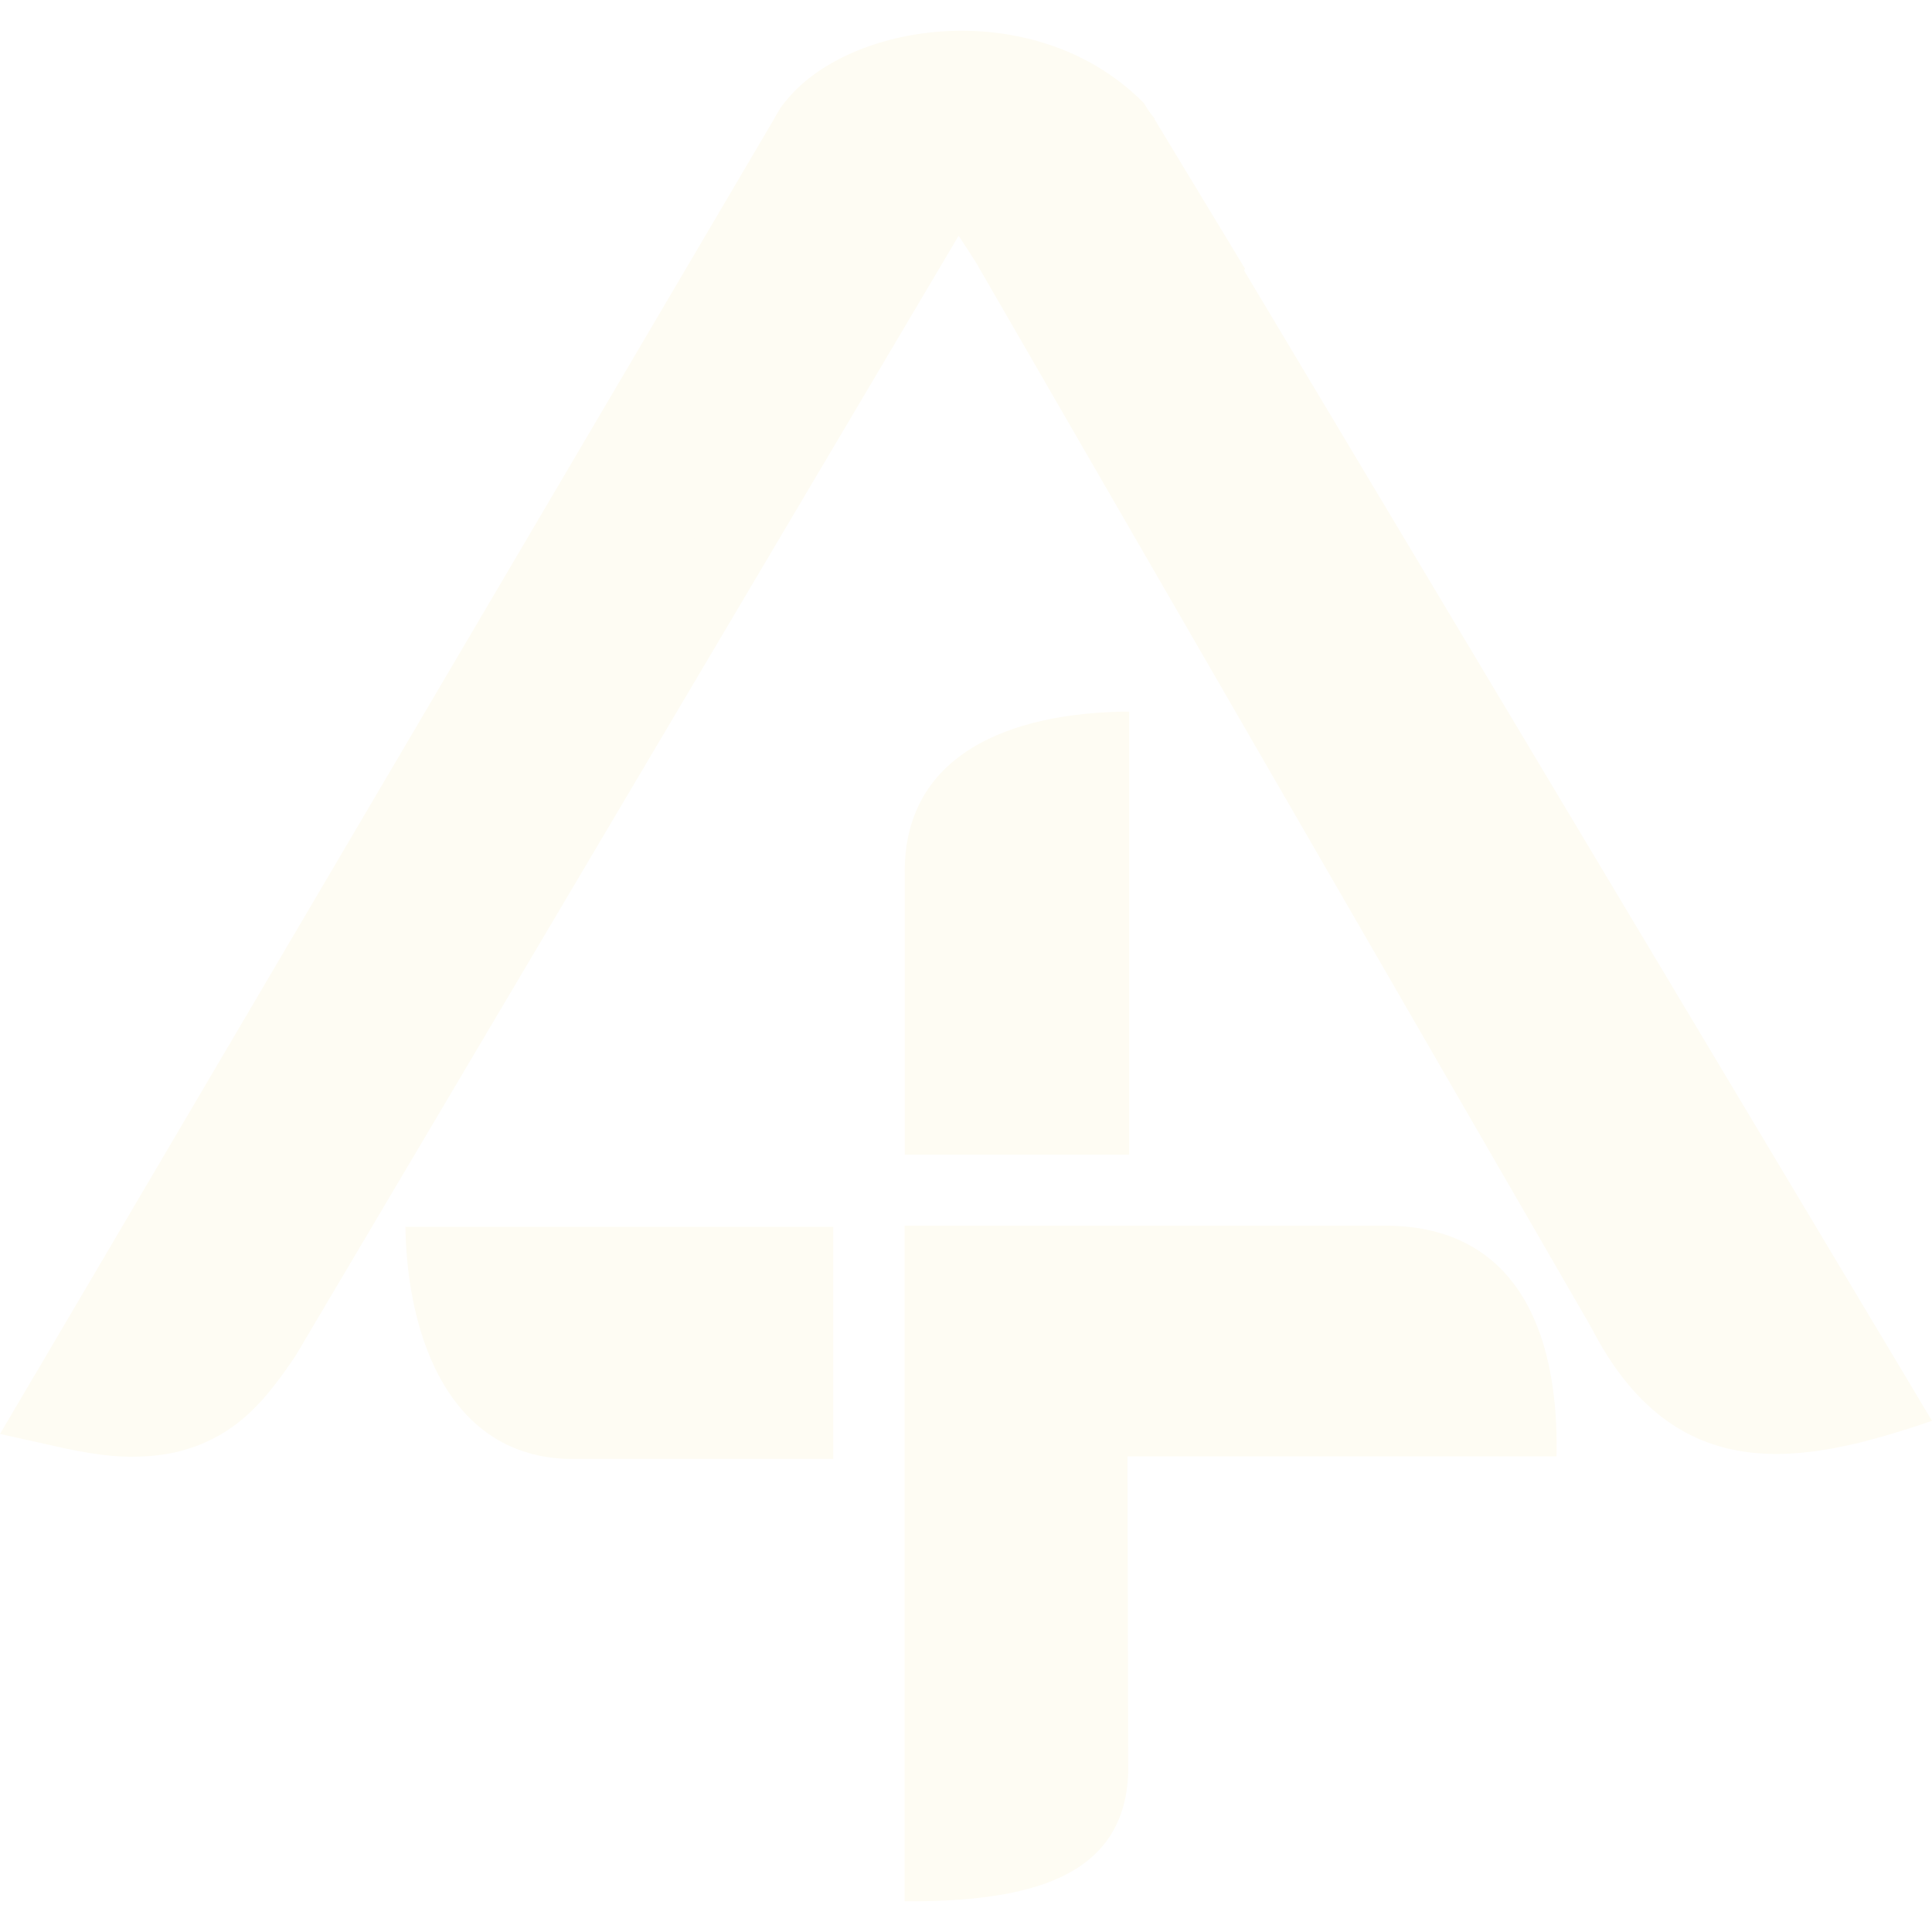
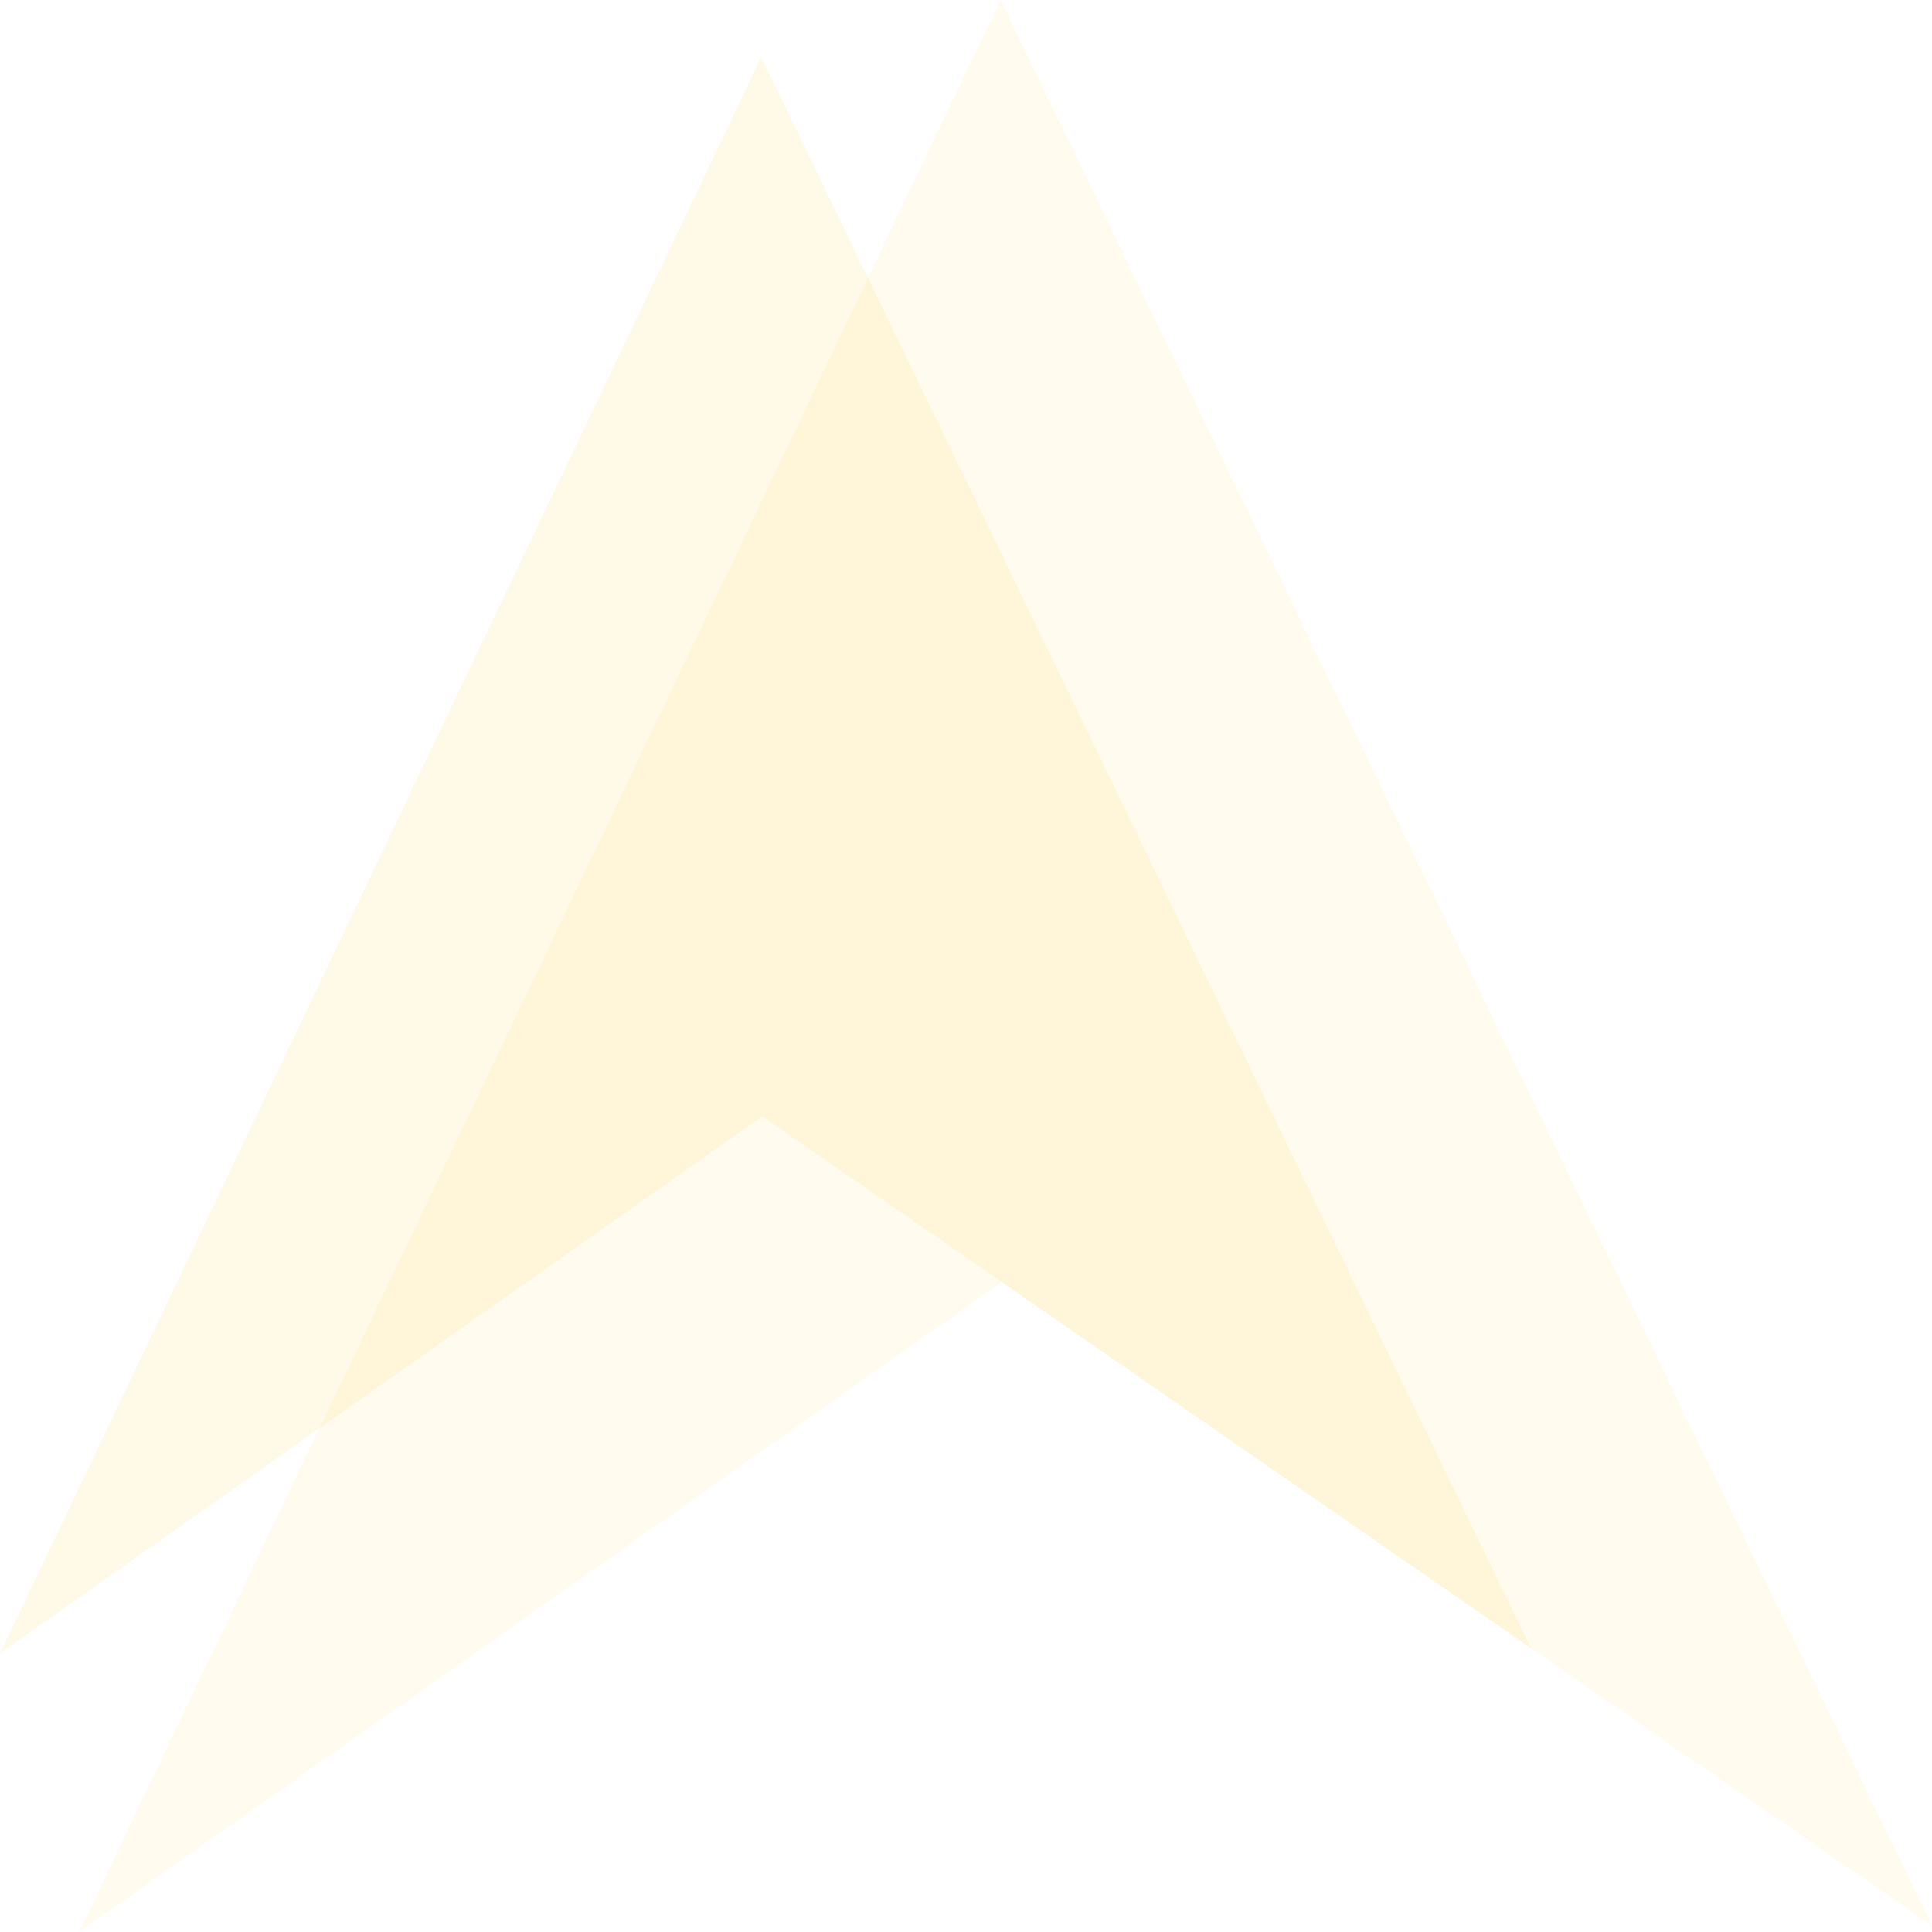
- <svg xmlns="http://www.w3.org/2000/svg" xml:space="preserve" width="180px" height="180px" version="1.1" style="shape-rendering:geometricPrecision; text-rendering:geometricPrecision; image-rendering:optimizeQuality; fill-rule:evenodd; clip-rule:evenodd" viewBox="0 0 132.2 128">
+ <svg xmlns="http://www.w3.org/2000/svg" xml:space="preserve" width="240px" height="240px" version="1.1" style="shape-rendering:geometricPrecision; text-rendering:geometricPrecision; image-rendering:optimizeQuality; fill-rule:evenodd; clip-rule:evenodd" viewBox="0 0 2328.45 2328.43">
  <defs>
    <style type="text/css">
   
-     .fil0 {fill:#fefcf3}
-     .fil2 {fill:#fefcf3}
-     .fil1 {fill:#fefcf3;fill-rule:nonzero;}
+     .fil1 {fill:#FBD13E; opacity: 0.12}
+     .fil0 {fill:#FBD13E; opacity: 0.09}
   
  </style>
  </defs>
  <g id="Layer_x0020_1">
-     <g id="_2158395726832">
-       <g>
-         <path class="fil0" d="M77.36 8.16c-4.12,-5.72 -18.31,-5.79 -22.23,-0.86l-50.93 86.53 0.76 0.17c8.03,1.78 10.86,-1.33 13.52,-5.3l47.33 -79.95 -3.42 -2.01 0.03 -0.03 0 -0 0.02 -0.02 0.02 -0.02 0 -0 0.02 -0.02 0.02 -0.02 0 0 0.02 -0.02 0.02 -0.02 0 -0 0.02 -0.02 0.03 -0.02 0 -0 0.02 -0.02 0.02 -0.02 0.01 -0 0.02 -0.02 0.03 -0.02 0.01 -0.01 0.02 -0.02 0.02 -0.02 0.01 -0 0.02 -0.02 0.03 -0.02 0.01 -0 0.02 -0.02 0.03 -0.02 0.01 -0 0.02 -0.01 0.03 -0.02 0.01 -0 0.02 -0.01 0.03 -0.02 0.01 -0.01 0.02 -0.01 0.03 -0.02 0.01 -0 0.02 -0.01 0.03 -0.02 0.01 -0 0.02 -0.01 0.03 -0.02 0.01 -0.01 0.02 -0.01 0.03 -0.01 0.01 -0.01 0.02 -0.01 0.03 -0.01 0.02 -0.01 0.02 -0.01 0.03 -0.01 0.01 -0.01 0.02 -0.01 0.03 -0.01 0.02 -0.01 0.01 -0.01 0.03 -0.01 0.02 -0.01 0.01 -0 0.03 -0.01 0.02 -0 0.01 -0 0.03 -0.01 0.02 -0 0.01 -0 0.03 -0.01 0.02 -0 0.01 -0 0.03 -0.01 0.02 -0 0.01 -0 0.03 -0.01 0.02 -0 0.01 -0 0.05 -0.01 0.01 -0 0.03 -0 0.02 -0 0.01 -0 0.03 -0 0.02 -0 0.01 0 0 0c0.56,0.05 1.74,1.18 2.19,1.67l10.87 13.82 5.03 -5.59 -4.66 -7.7z" />
-         <path id="1" class="fil1" d="M56.91 9.22l-3.56 -3.83 0.23 -0.34 0.58 -0.65 0.62 -0.57 0.66 -0.5 0.69 -0.45 0.72 -0.4 0.75 -0.35 0.78 -0.31 0.8 -0.27 0.83 -0.23 0.85 -0.2 0.87 -0.16 0.88 -0.13 0.89 -0.09 0.9 -0.06 0.91 -0.03 0.91 0.01 0.92 0.04 0.91 0.07 0.91 0.11 0.9 0.14 0.89 0.18 0.87 0.21 0.86 0.25 0.84 0.29 0.82 0.33 0.79 0.37 0.77 0.42 0.73 0.46 0.7 0.52 0.67 0.58 0.63 0.65 0.58 0.73 -3.26 4.3 -0.25 -0.31 -0.31 -0.32 -0.38 -0.33 -0.44 -0.32 -0.49 -0.31 -0.54 -0.3 -0.59 -0.28 -0.63 -0.26 -0.67 -0.23 -0.7 -0.2 -0.73 -0.18 -0.75 -0.15 -0.77 -0.12 -0.78 -0.09 -0.79 -0.06 -0.79 -0.03 -0.79 -0.01 -0.79 0.02 -0.78 0.05 -0.76 0.08 -0.75 0.11 -0.72 0.14 -0.7 0.16 -0.66 0.19 -0.63 0.21 -0.58 0.23 -0.53 0.25 -0.48 0.26 -0.42 0.27 -0.36 0.27 -0.29 0.26 -0.22 0.24 0.23 -0.34zm-3.56 -3.83l0.11 -0.18 0.12 -0.16 -0.23 0.34zm-50.93 86.53l50.93 -86.53 3.56 3.83 -50.93 86.53 -2.15 1.12 -1.41 -4.95zm1.41 4.95l-3.83 -0.85 2.42 -4.11 1.41 4.95zm0.76 0.17l-0.76 -0.17 0.73 -6.07 0.76 0.17 -0.73 6.07zm12.11 -10.26l3.55 3.85 -0.09 0.14 -0.27 0.39 -0.27 0.39 -0.28 0.39 -0.29 0.39 -0.3 0.39 -0.31 0.39 -0.32 0.38 -0.33 0.37 -0.35 0.36 -0.37 0.36 -0.38 0.34 -0.4 0.33 -0.42 0.31 -0.43 0.29 -0.45 0.27 -0.47 0.25 -0.48 0.23 -0.5 0.21 -0.52 0.18 -0.53 0.16 -0.55 0.14 -0.57 0.11 -0.59 0.08 -0.61 0.06 -0.62 0.03 -0.64 0.01 -0.67 -0.02 -0.69 -0.05 -0.71 -0.08 -0.73 -0.11 -0.76 -0.13 -0.79 -0.16 0.73 -6.07 0.69 0.14 0.66 0.12 0.62 0.09 0.59 0.07 0.56 0.04 0.53 0.02 0.5 -0 0.48 -0.02 0.45 -0.04 0.42 -0.06 0.4 -0.08 0.38 -0.09 0.36 -0.11 0.34 -0.12 0.32 -0.13 0.3 -0.15 0.29 -0.16 0.28 -0.17 0.27 -0.18 0.25 -0.19 0.25 -0.2 0.24 -0.22 0.23 -0.23 0.23 -0.24 0.23 -0.26 0.23 -0.27 0.23 -0.28 0.23 -0.29 0.23 -0.31 0.23 -0.32 0.23 -0.33 0.23 -0.35 -0.09 0.14zm3.55 3.85l-0.04 0.07 -0.05 0.08 0.09 -0.14zm47.33 -79.95l-47.33 79.95 -3.55 -3.85 47.33 -79.95 2.68 -0.9 0.87 4.75zm-0.87 -4.75l2.73 1.6 -1.86 3.14 -0.87 -4.75zm-3.42 -2.01l3.42 2.01 -1.81 5.65 -3.42 -2.01 -0.45 -5.3 2.26 -0.35zm-1.81 5.65l-3.62 -2.12 3.17 -3.17 0.45 5.3zm2.28 -0.37l-0.03 0.03 -2.71 -4.95 0.03 -0.03 3.63 2.47 -0.92 2.47zm0.92 -2.47l0 1.55 -0.92 0.92 0.92 -2.47zm0 -0l0 0 -4.55 0 0 -0 0.88 -2.43 3.67 2.43zm-4.55 0l0 -1.51 0.88 -0.92 -0.88 2.43zm3.69 2.41l-0.02 0.02 -2.79 -4.87 0.02 -0.02 0.08 -0.08 2.71 4.95zm-2.79 -4.87l0.04 -0.04 0.04 -0.04 -0.08 0.08zm2.73 4.92l-0.02 0.02 -2.63 -5.02 0.02 -0.02 3.59 2.51 -0.96 2.51zm0.96 -2.51l0 1.59 -0.96 0.92 0.96 -2.51zm0 -0l0 0 -4.55 0 0 -0 0.97 -2.52 3.59 2.52zm-4.55 0l0 -1.6 0.97 -0.92 -0.97 2.52zm3.61 2.49l-0.02 0.02 -2.62 -5.03 0.02 -0.02 2.62 5.03 -0 0zm0 -0l-0 0 0.22 -0.21 -0.21 0.2zm0.02 -0.02l-0.02 0.02 -2.63 -5.02 0.02 -0.02 1.31 -0.57 1.31 5.59zm-2.63 -5.02l0.59 -0.57 0.72 0 -1.31 0.57zm1.32 5.59l-0 0 0 -6.15 0 0 1.31 5.59 -1.31 0.56zm1.31 -0.56l-0.59 0.56 -0.72 0 1.31 -0.56zm0.02 -0.02l-0.02 0.02 -2.62 -5.03 0.02 -0.02 2.63 5.03 -0 0zm0 -0l-0 0 -0.05 0.05 0.05 -0.05zm0.02 -0.02l-0.02 0.02 -2.63 -5.02 0.02 -0.02 3.39 3.78 -0.76 1.25zm0.76 -1.25l-0.25 0.76 -0.51 0.48 0.76 -1.25zm0 -0l-0 0 -4.15 -2.53 0 -0 0.91 -1.38 3.24 3.9zm-4.15 -2.53l0.29 -0.88 0.61 -0.5 -0.91 1.38zm3.27 3.89l-0.02 0.02 -2.34 -5.28 0.02 -0.02 2.36 5.26 -0.02 0.02zm0.02 -0.02l-0.02 0.02 0.01 -0.01 0.02 -0.01zm0.03 -0.02l-0.03 0.02 -2.39 -5.24 0.03 -0.02 0.4 -0.27 1.98 5.51zm-2.39 -5.24l0.19 -0.16 0.21 -0.11 -0.4 0.27zm1.99 5.5l-0 0 -1.58 -5.77 0 -0 2.1 5.41 -0.52 0.37zm0.52 -0.37l-0.24 0.23 -0.27 0.14 0.52 -0.37zm0.02 -0.02l-0.02 0.02 -2.61 -5.04 0.02 -0.02 2.62 5.03 -0.01 0.01zm0.01 -0.01l-0.01 0.01 0.11 -0.1 -0.1 0.1zm0.02 -0.02l-0.02 0.02 -2.62 -5.03 0.02 -0.02 0.67 -0.44 1.96 5.47zm-2.62 -5.03l0.31 -0.29 0.36 -0.14 -0.67 0.44zm1.96 5.46l-0.01 0 -1.29 -5.9 0.01 -0 1.71 5.67 -0.42 0.23zm0.42 -0.23l-0.2 0.14 -0.22 0.09 0.42 -0.23zm0.02 -0.02l-0.02 0.02 -2.13 -5.44 0.02 -0.02 2.21 5.38 -0.09 0.07zm0.09 -0.07l-0.05 0.04 -0.03 0.02 0.09 -0.07zm0.03 -0.02l-0.03 0.02 -2.3 -5.31 0.03 -0.02 2.5 5.13 -0.2 0.18zm0.2 -0.18l-0.09 0.09 -0.11 0.09 0.2 -0.18zm0.01 -0.01l-0.01 0.01 -2.71 -4.95 0.01 -0.01 0.21 -0.18 2.5 5.13zm-2.71 -4.95l0.1 -0.1 0.11 -0.09 -0.21 0.18zm2.52 5.12l-0.02 0.02 -2.3 -5.31 0.02 -0.02 2.33 5.28 -0.04 0.03zm0.04 -0.03l-0.02 0.01 -0.02 0.02 0.04 -0.03zm0.02 -0.02l-0.02 0.02 -2.37 -5.25 0.02 -0.02 0.54 -0.32 1.83 5.58zm-2.37 -5.25l0.25 -0.21 0.29 -0.11 -0.54 0.32zm1.84 5.57l-0.01 0 -1.29 -5.9 0.01 -0 1.71 5.67 -0.42 0.23zm0.42 -0.23l-0.2 0.14 -0.22 0.09 0.42 -0.23zm0.02 -0.02l-0.02 0.02 -2.13 -5.44 0.02 -0.02 2.17 5.41 -0.04 0.03zm0.04 -0.03l-0.03 0.02 -0.02 0.01 0.04 -0.03zm0.03 -0.02l-0.03 0.02 -2.21 -5.38 0.03 -0.02 0.42 -0.24 1.79 5.62zm-2.21 -5.38l0.2 -0.15 0.22 -0.09 -0.42 0.24zm1.8 5.62l-0.01 0 -1.38 -5.87 0.01 -0 1.78 5.64 -0.4 0.23zm0.4 -0.23l-0.19 0.14 -0.21 0.09 0.4 -0.23zm0.02 -0.02l-0.02 0.02 -2.18 -5.4 0.02 -0.02 0.03 -0.02 2.15 5.43zm-2.18 -5.4l0 -0 0.03 -0.02 -0.03 0.02zm2.17 5.41l-0.03 0.02 -2.11 -5.45 0.03 -0.02 0.05 -0.03 2.06 5.49zm-2.11 -5.45l0.05 -0.03 0 -0 -0.05 0.04zm2.07 5.48l-0.01 0 -2.01 -5.52 0.01 -0 0.15 -0.09 1.86 5.61zm-2.01 -5.52l0.07 -0.04 0.08 -0.05 -0.15 0.09zm1.89 5.6l-0.02 0.01 -1.72 -5.7 0.02 -0.01 1.91 5.58 -0.2 0.12zm0.2 -0.12l-0.1 0.07 -0.1 0.06 0.2 -0.12zm0.03 -0.02l-0.03 0.02 -2.11 -5.45 0.03 -0.02 0.05 -0.03 2.06 5.49zm-2.11 -5.45l0.05 -0.03 0 -0 -0.05 0.04zm2.07 5.48l-0.01 0 -2.01 -5.52 0.01 -0 0.11 -0.07 1.9 5.59zm-2.01 -5.52l0.05 -0.04 0.06 -0.03 -0.11 0.07zm1.92 5.58l-0.02 0.01 -1.79 -5.66 0.02 -0.01 1.82 5.64 -0.03 0.02zm0.03 -0.02l-0.03 0.02 0.03 -0.02 -0 0zm0.03 -0.02l-0.03 0.02 -1.85 -5.63 0.03 -0.02 2.03 5.5 -0.18 0.12zm0.18 -0.12l-0.09 0.07 -0.09 0.05 0.18 -0.12zm0.01 -0.01l-0.01 0.01 -2.21 -5.38 0.01 -0.01 0.39 -0.23 1.81 5.61zm-2.21 -5.38l0.19 -0.14 0.21 -0.09 -0.39 0.23zm1.83 5.61l-0.02 0.01 -1.42 -5.85 0.02 -0.01 1.72 5.68 -0.3 0.16zm0.3 -0.16l-0.14 0.1 -0.15 0.07 0.3 -0.16zm0.03 -0.02l-0.03 0.02 -2.01 -5.52 0.03 -0.02 0.36 -0.19 1.65 5.71zm-2.01 -5.52l0.17 -0.11 0.19 -0.08 -0.36 0.19zm1.66 5.71l-0.01 0 -1.29 -5.9 0.01 -0 1.47 5.82 -0.18 0.09zm0.18 -0.09l-0.09 0.05 -0.09 0.04 0.18 -0.09zm0.02 -0.01l-0.02 0.01 -1.66 -5.73 0.02 -0.01 1.75 5.68 -0.09 0.05zm0.09 -0.05l-0.03 0.02 -0.06 0.03 0.09 -0.05zm0.03 -0.02l-0.03 0.02 -1.85 -5.63 0.03 -0.02 0.28 -0.14 1.57 5.76zm-1.85 -5.63l0.13 -0.08 0.15 -0.06 -0.28 0.14zm1.58 5.76l-0.01 0 -1.29 -5.9 0.01 -0 1.36 5.87 -0.06 0.03zm0.06 -0.03l-0.02 0.01 -0.04 0.02 0.06 -0.03zm0.02 -0.01l-0.02 0.01 -1.42 -5.85 0.02 -0.01 1.58 5.77 -0.16 0.08zm0.16 -0.08l-0.08 0.04 -0.08 0.04 0.16 -0.08zm0.03 -0.02l-0.03 0.02 -1.74 -5.69 0.03 -0.02 1.88 5.6 -0.14 0.08zm0.14 -0.08l-0.06 0.04 -0.07 0.04 0.14 -0.08zm0.01 -0.01l-0.01 0.01 -2.01 -5.52 0.01 -0.01 0.46 -0.23 1.55 5.75zm-2.01 -5.52l0.22 -0.15 0.24 -0.08 -0.46 0.23zm1.57 5.74l-0.02 0.01 -1.09 -5.98 0.02 -0.01 1.31 5.89 -0.22 0.09zm0.22 -0.09l-0.11 0.05 -0.11 0.04 0.22 -0.09zm0.03 -0.01l-0.03 0.01 -1.52 -5.8 0.03 -0.01 0.09 -0.04 1.43 5.84zm-1.52 -5.8l0.05 -0.02 0.04 -0.02 -0.09 0.04zm1.44 5.84l-0.01 0.01 -1.34 -5.88 0.01 -0.01 1.56 5.78 -0.22 0.11zm0.22 -0.11l-0.11 0.06 -0.11 0.05 0.22 -0.11zm0.02 -0.01l-0.02 0.01 -1.77 -5.67 0.02 -0.01 0.18 -0.09 1.59 5.76zm-1.77 -5.67l0.08 -0.05 0.1 -0.04 -0.18 0.09zm1.62 5.75l-0.03 0.01 -1.41 -5.85 0.03 -0.01 0.12 -0.05 1.29 5.9zm-1.41 -5.85l0.07 -0.03 0.05 -0.02 -0.12 0.05zm1.3 5.9l-0.02 0.01 -1.16 -5.95 0.02 -0.01 1.27 5.91 -0.11 0.04zm0.11 -0.04l-0.06 0.03 -0.05 0.02 0.11 -0.04zm0.02 -0.01l-0.02 0.01 -1.38 -5.87 0.02 -0.01 0.03 -0.01 1.34 5.88zm-1.38 -5.87l0.01 -0 0.02 -0.01 -0.03 0.01zm1.37 5.87l-0.03 0.01 -1.31 -5.89 0.03 -0.01 0.03 -0.01 1.28 5.91zm-1.31 -5.89l0.03 -0.01 0.02 -0.01 -0.05 0.02zm1.29 5.9l-0.01 0.01 -1.25 -5.92 0.01 -0.01 1.31 5.89 -0.06 0.03zm0.06 -0.03l-0.05 0.02 -0.02 0.01 0.06 -0.03zm0.02 -0.01l-0.02 0.01 -1.38 -5.87 0.02 -0.01 0.08 -0.03 1.3 5.9zm-1.38 -5.87l0.05 -0.02 0.03 -0.01 -0.08 0.03zm1.32 5.89l-0.03 0.01 -1.22 -5.93 0.03 -0.01 0.12 -0.04 1.09 5.97zm-1.22 -5.93l0.06 -0.02 0.07 -0.02 -0.12 0.04zm1.11 5.97l-0.02 0.01 -0.97 -6.01 0.02 -0.01 1.21 5.92 -0.24 0.09zm0.24 -0.09l-0.12 0.05 -0.12 0.04 0.24 -0.09zm0.01 -0.01l-0.01 0.01 -1.45 -5.83 0.01 -0.01 0.24 -0.09 1.21 5.92zm-1.45 -5.83l0.11 -0.05 0.12 -0.04 -0.24 0.09zm1.24 5.91l-0.03 0.01 -0.97 -6.01 0.03 -0.01 1.1 5.97 -0.12 0.04zm0.12 -0.04l-0.05 0.02 -0.07 0.02 0.12 -0.04zm0.02 -0.01l-0.02 0.01 -1.22 -5.93 0.02 -0.01 0.16 -0.05 1.06 5.98zm-1.22 -5.93l0.08 -0.03 0.08 -0.02 -0.16 0.05zm1.07 5.98l-0.01 0 -0.9 -6.03 0.01 -0 1.01 6 -0.11 0.04zm0.11 -0.04l-0.06 0.02 -0.05 0.01 0.11 -0.04zm0.03 -0.01l-0.03 0.01 -1.13 -5.96 0.03 -0.01 0.15 -0.05 0.98 6.01zm-1.13 -5.96l0.08 -0.03 0.07 -0.02 -0.15 0.05zm1 6l-0.02 0 -0.83 -6.05 0.02 -0 0 0 0.83 6.05zm0.01 -0l-0.01 0 -0.83 -6.05 0.01 -0 0.98 6.01 -0.15 0.05zm0.15 -0.05l-0.08 0.03 -0.07 0.02 0.15 -0.05zm0.03 -0.01l-0.03 0.01 -1.13 -5.96 0.03 -0.01 0.12 -0.04 1 6zm-1.13 -5.96l0.06 -0.02 0.06 -0.02 -0.12 0.04zm1.02 6l-0.02 0 -0.88 -6.04 0.02 -0 0.06 -0.01 0.82 6.05zm-0.88 -6.04l0.02 -0.01 0.03 -0.01 -0.06 0.01zm0.84 6.05l-0.01 0 -0.77 -6.07 0.01 -0 0.83 6.05 -0.06 0.02zm0.06 -0.02l-0.03 0.01 -0.03 0.01 0.06 -0.02zm0.03 -0.01l-0.03 0.01 -0.89 -6.04 0.03 -0.01 0.17 -0.04 0.72 6.07zm-0.89 -6.04l0.09 -0.02 0.08 -0.01 -0.17 0.04zm0.74 6.07l-0.02 0 -0.56 -6.11 0.02 -0 0.99 5.98 -0.43 0.13zm0.43 -0.13l-0.21 0.09 -0.22 0.04 0.43 -0.13zm0.01 -0l-0.01 0 -1.42 -5.85 0.01 -0 0.35 -0.12 1.07 5.96zm-1.42 -5.85l0.17 -0.08 0.18 -0.04 -0.35 0.12zm1.1 5.96l-0.03 0.01 -0.71 -6.08 0.03 -0.01 0.06 -0.01 0.65 6.09zm-0.71 -6.08l0.03 -0.01 0.03 -0.01 -0.06 0.01zm0.67 6.09l-0.02 0 -0.59 -6.1 0.02 -0 0.84 6.04 -0.25 0.06zm0.25 -0.06l-0.13 0.04 -0.12 0.02 0.25 -0.06zm0.01 -0l-0.01 0 -1.09 -5.98 0.01 -0 0.22 -0.06 0.87 6.03zm-1.09 -5.98l0.12 -0.04 0.11 -0.02 -0.22 0.06zm0.89 6.03l-0.03 0.01 -0.64 -6.09 0.03 -0.01 0.08 -0.01 0.56 6.11zm-0.64 -6.09l0.03 -0.01 0.05 -0.01 -0.08 0.01zm0.58 6.1l-0.02 0 -0.48 -6.12 0.02 -0 0.57 6.1 -0.09 0.02zm0.09 -0.02l-0.05 0.01 -0.05 0.01 0.09 -0.02zm0.01 -0l-0.01 0 -0.67 -6.09 0.01 -0 0.07 -0.01 0.59 6.1zm-0.67 -6.09l0.03 -0.01 0.04 -0.01 -0.07 0.01zm0.64 6.09l-0.05 0.01 -0.52 -6.11 0.05 -0.01 0.67 6.08 -0.15 0.03zm0.15 -0.03l-0.07 0.02 -0.09 0.01 0.15 -0.03zm0.01 -0l-0.01 0 -0.83 -6.05 0.01 -0 0.17 -0.03 0.66 6.09zm-0.83 -6.05l0.08 -0.02 0.09 -0.01 -0.17 0.03zm0.69 6.08l-0.03 0 -0.5 -6.12 0.03 -0 0.08 -0.01 0.42 6.13zm-0.5 -6.12l0.04 -0.01 0.04 -0 -0.08 0.01zm0.44 6.13l-0.02 0 -0.34 -6.14 0.02 -0 0.64 6.08 -0.3 0.06zm0.3 -0.06l-0.15 0.04 -0.16 0.02 0.3 -0.06zm0.01 -0l-0.01 0 -0.94 -6.02 0.01 -0 0.28 -0.06 0.66 6.08zm-0.94 -6.02l0.14 -0.04 0.15 -0.02 -0.28 0.06zm0.69 6.07l-0.03 0 -0.37 -6.13 0.03 -0 0.03 -0 0.34 6.14zm-0.37 -6.13l0.03 -0 0.03 -0 -0.06 0.01zm0.36 6.14l-0.02 0 -0.31 -6.14 0.02 -0 0.15 -0.01 0.15 6.15zm-0.31 -6.14l0.07 -0.01 0.08 0 -0.15 0.01zm0.16 6.15l-0.01 0 0 -6.15 0.01 0 0 0 0 6.15zm0 0l-0 0 0 -6.15 0 0 0.15 0.01 -0.15 6.15zm0 -6.15l0.07 0 0.07 0.01 -0.15 -0.01zm3.75 2.51l-3.12 4.48 0.12 0.14 -0.03 -0.03 -0.03 -0.04 -0.03 -0.03 -0.05 -0.05 -0.05 -0.05 -0.04 -0.04 -0.05 -0.05 -0.06 -0.06 -0.05 -0.05 -0.06 -0.06 -0.06 -0.06 -0.06 -0.06 -0.06 -0.05 -0.06 -0.05 -0.06 -0.05 -0.06 -0.05 -0.06 -0.05 -0.06 -0.05 -0.05 -0.04 -0.05 -0.04 -0.04 -0.03 -0.04 -0.03 -0.04 -0.03 -0.03 -0.02 -0.02 -0.01 -0.01 -0.01 -0 -0 0.02 0.01 0.03 0.01 0.06 0.02 0.09 0.02 0.12 0.02 0.3 -6.14 0.23 0.03 0.2 0.05 0.18 0.06 0.16 0.06 0.15 0.07 0.13 0.07 0.13 0.07 0.12 0.07 0.12 0.08 0.11 0.07 0.12 0.08 0.12 0.09 0.1 0.08 0.11 0.09 0.1 0.08 0.09 0.08 0.1 0.08 0.1 0.08 0.1 0.09 0.09 0.08 0.09 0.08 0.09 0.08 0.08 0.08 0.09 0.08 0.07 0.07 0.08 0.08 0.08 0.09 0.07 0.07 0.06 0.07 0.07 0.08 0.06 0.07 0.06 0.07 0.12 0.14zm-0.12 -0.14l0.06 0.06 0.06 0.08 -0.12 -0.14zm7.87 18.45l-10.87 -13.82 3.12 -4.48 10.87 13.82 -0.11 4.62 -3 -0.14zm3 0.14l-1.55 1.72 -1.46 -1.85 3 0.14zm5.03 -5.59l-5.03 5.59 -2.89 -4.76 5.03 -5.59 3.21 0.43 -0.32 4.33zm0.32 -4.33l1.44 2.38 -1.76 1.95 0.32 -4.33zm-4.66 -7.7l4.66 7.7 -3.52 3.9 -4.66 -7.7 3.39 -4.1 0.13 0.2zm-0.13 -0.2l0.07 0.1 0.06 0.1 -0.13 -0.2z" />
-       </g>
-       <path class="fil2" d="M53.04 5.91c6.32,-1.51 10.41,4.75 13.73,9.93l42.1 72.87c5.74,11.19 14.55,9.42 23.33,6.41l-53.92 -90.16c-7.94,-8.02 -21.88,-5.28 -25.24,0.96z" />
-       <path class="fil0" d="M61.9 128l0 -33.33 0 0 0 -12.9 33.13 0c8.45,0.13 11.66,6.81 11.48,15.78l-29.36 0 0.05 21.62c-0.23,7.26 -6.85,8.87 -15.31,8.83z" />
-       <path class="fil2" d="M57.03 97.73l-18.09 0c-8.07,-0.17 -11.07,-8.14 -11.2,-15.88l29.28 0 0 12.87 0 0 0 3.01z" />
-       <path class="fil2" d="M77.26 46.59l0 30.32 -15.35 0 0 -19.04c-0.2,-8.35 7.19,-11.23 15.35,-11.28z" />
+     <g id="_1820558436656">
+       <polygon class="fil1" points="918.67,1345.47 -0,1992.66 917.43,68.76 1845.06,1986.39 " />
+       <polygon class="fil0" points="1207.25,1545.16 95.41,2328.44 1205.75,0 2328.44,2320.86 " />
    </g>
  </g>
</svg>
